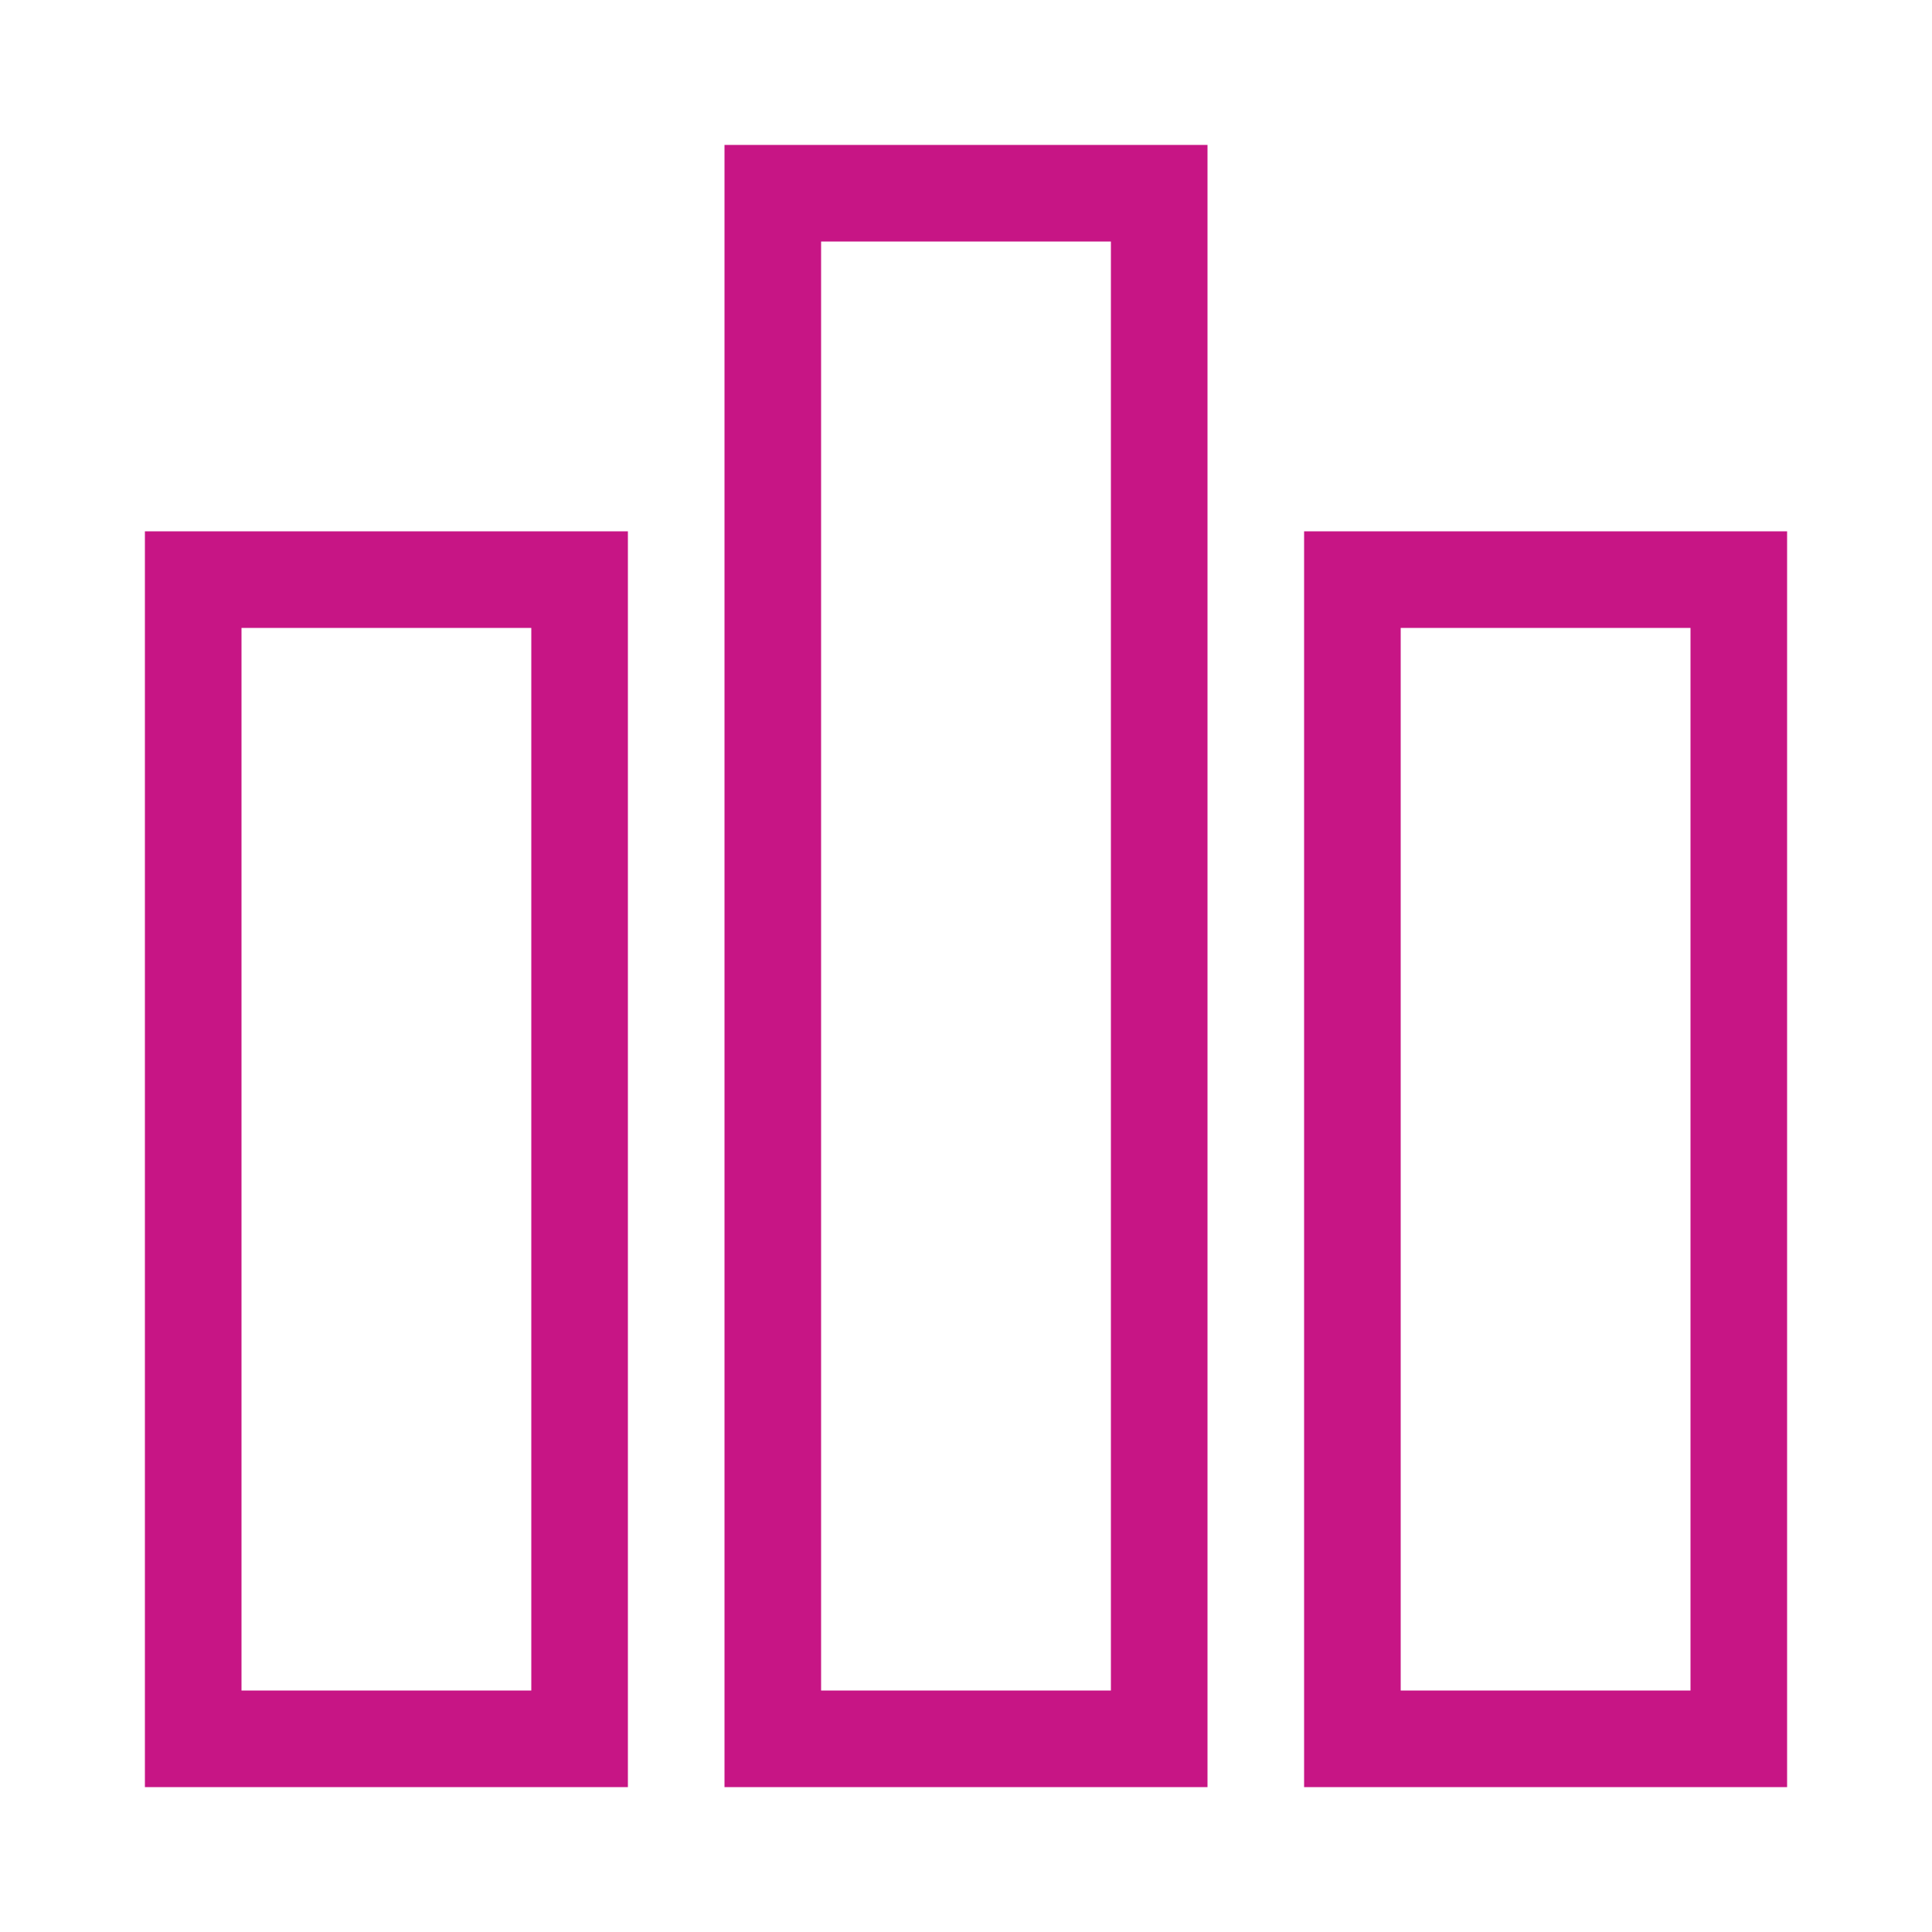
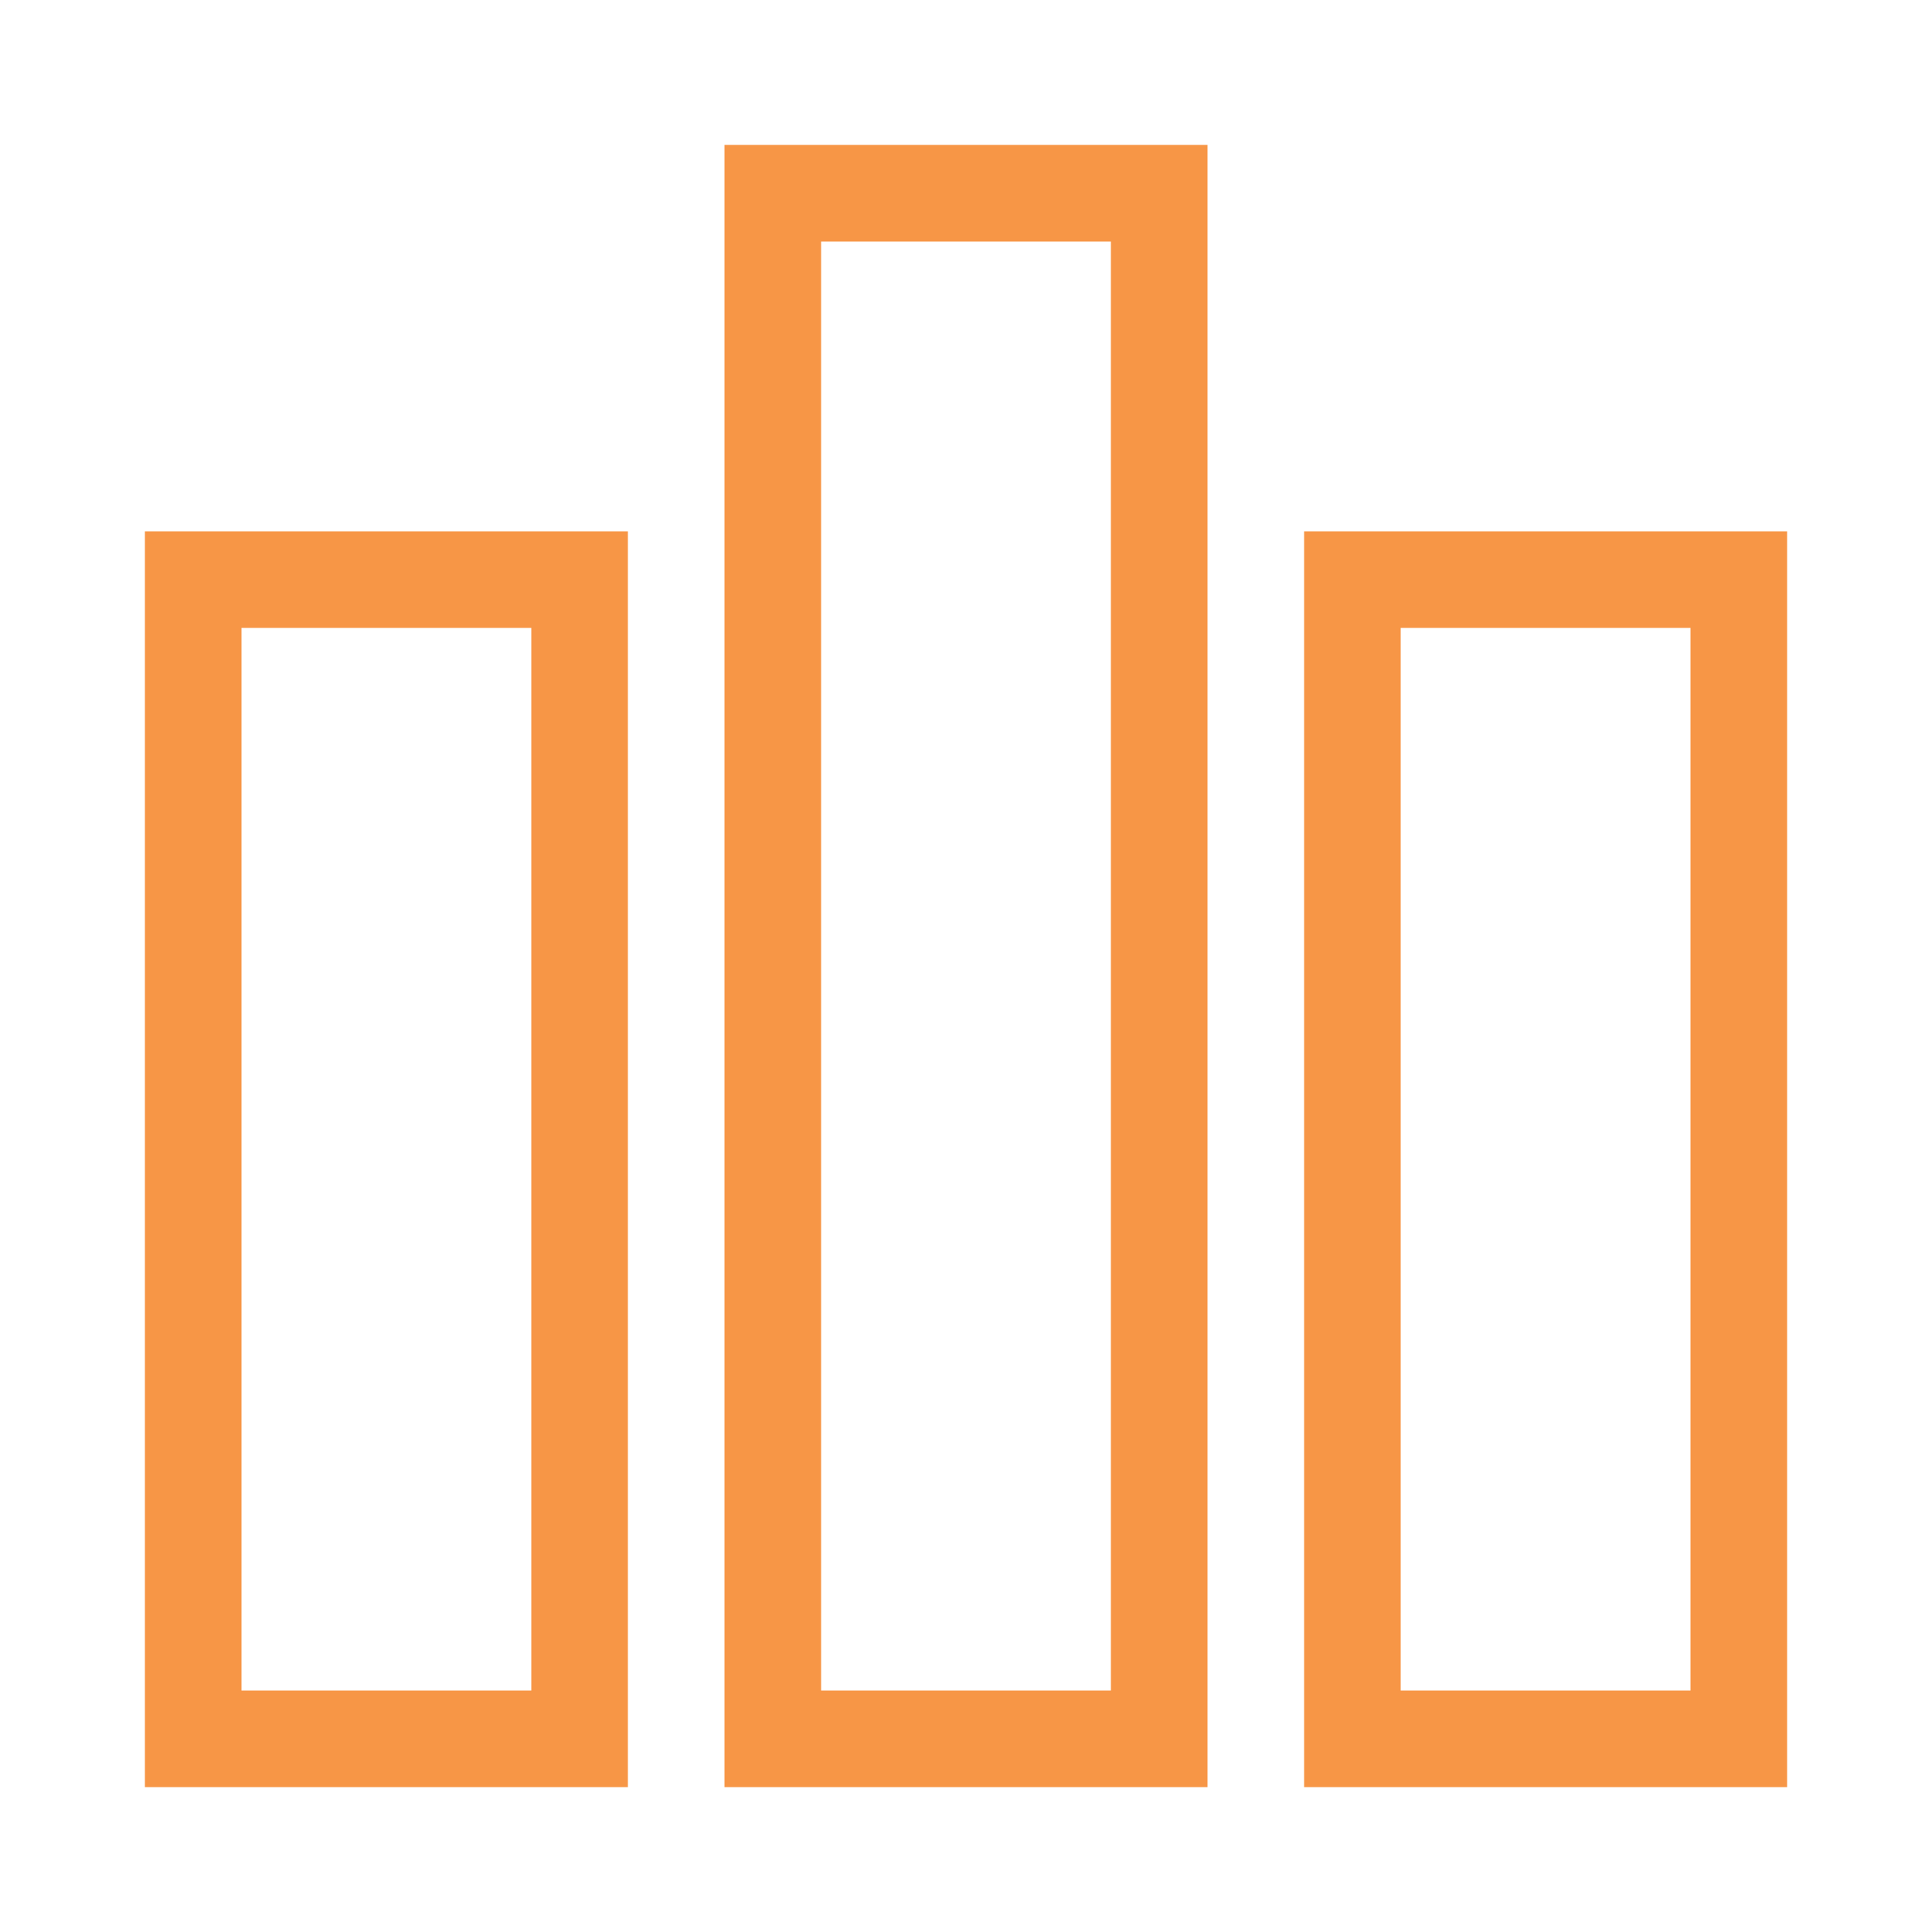
<svg xmlns="http://www.w3.org/2000/svg" width="100" height="100" viewBox="0 0 100 100">
-   <rect x="10" y="30" width="20" height="60" fill="none" stroke="#C71585" stroke-linecap="round" stroke-width="5" />
-   <rect x="40" y="10" width="20" height="80" fill="none" stroke="#C71585" stroke-linecap="round" stroke-width="5" />
-   <rect x="70" y="30" width="20" height="60" fill="none" stroke="#C71585" stroke-linecap="round" stroke-width="5" />
+   <rect x="10" y="30" width="20" height="60" fill="none" stroke="#F79646" stroke-linecap="round" stroke-width="5" />
+   <rect x="40" y="10" width="20" height="80" fill="none" stroke="#F79646" stroke-linecap="round" stroke-width="5" />
+   <rect x="70" y="30" width="20" height="60" fill="none" stroke="#F79646" stroke-linecap="round" stroke-width="5" />
</svg>
